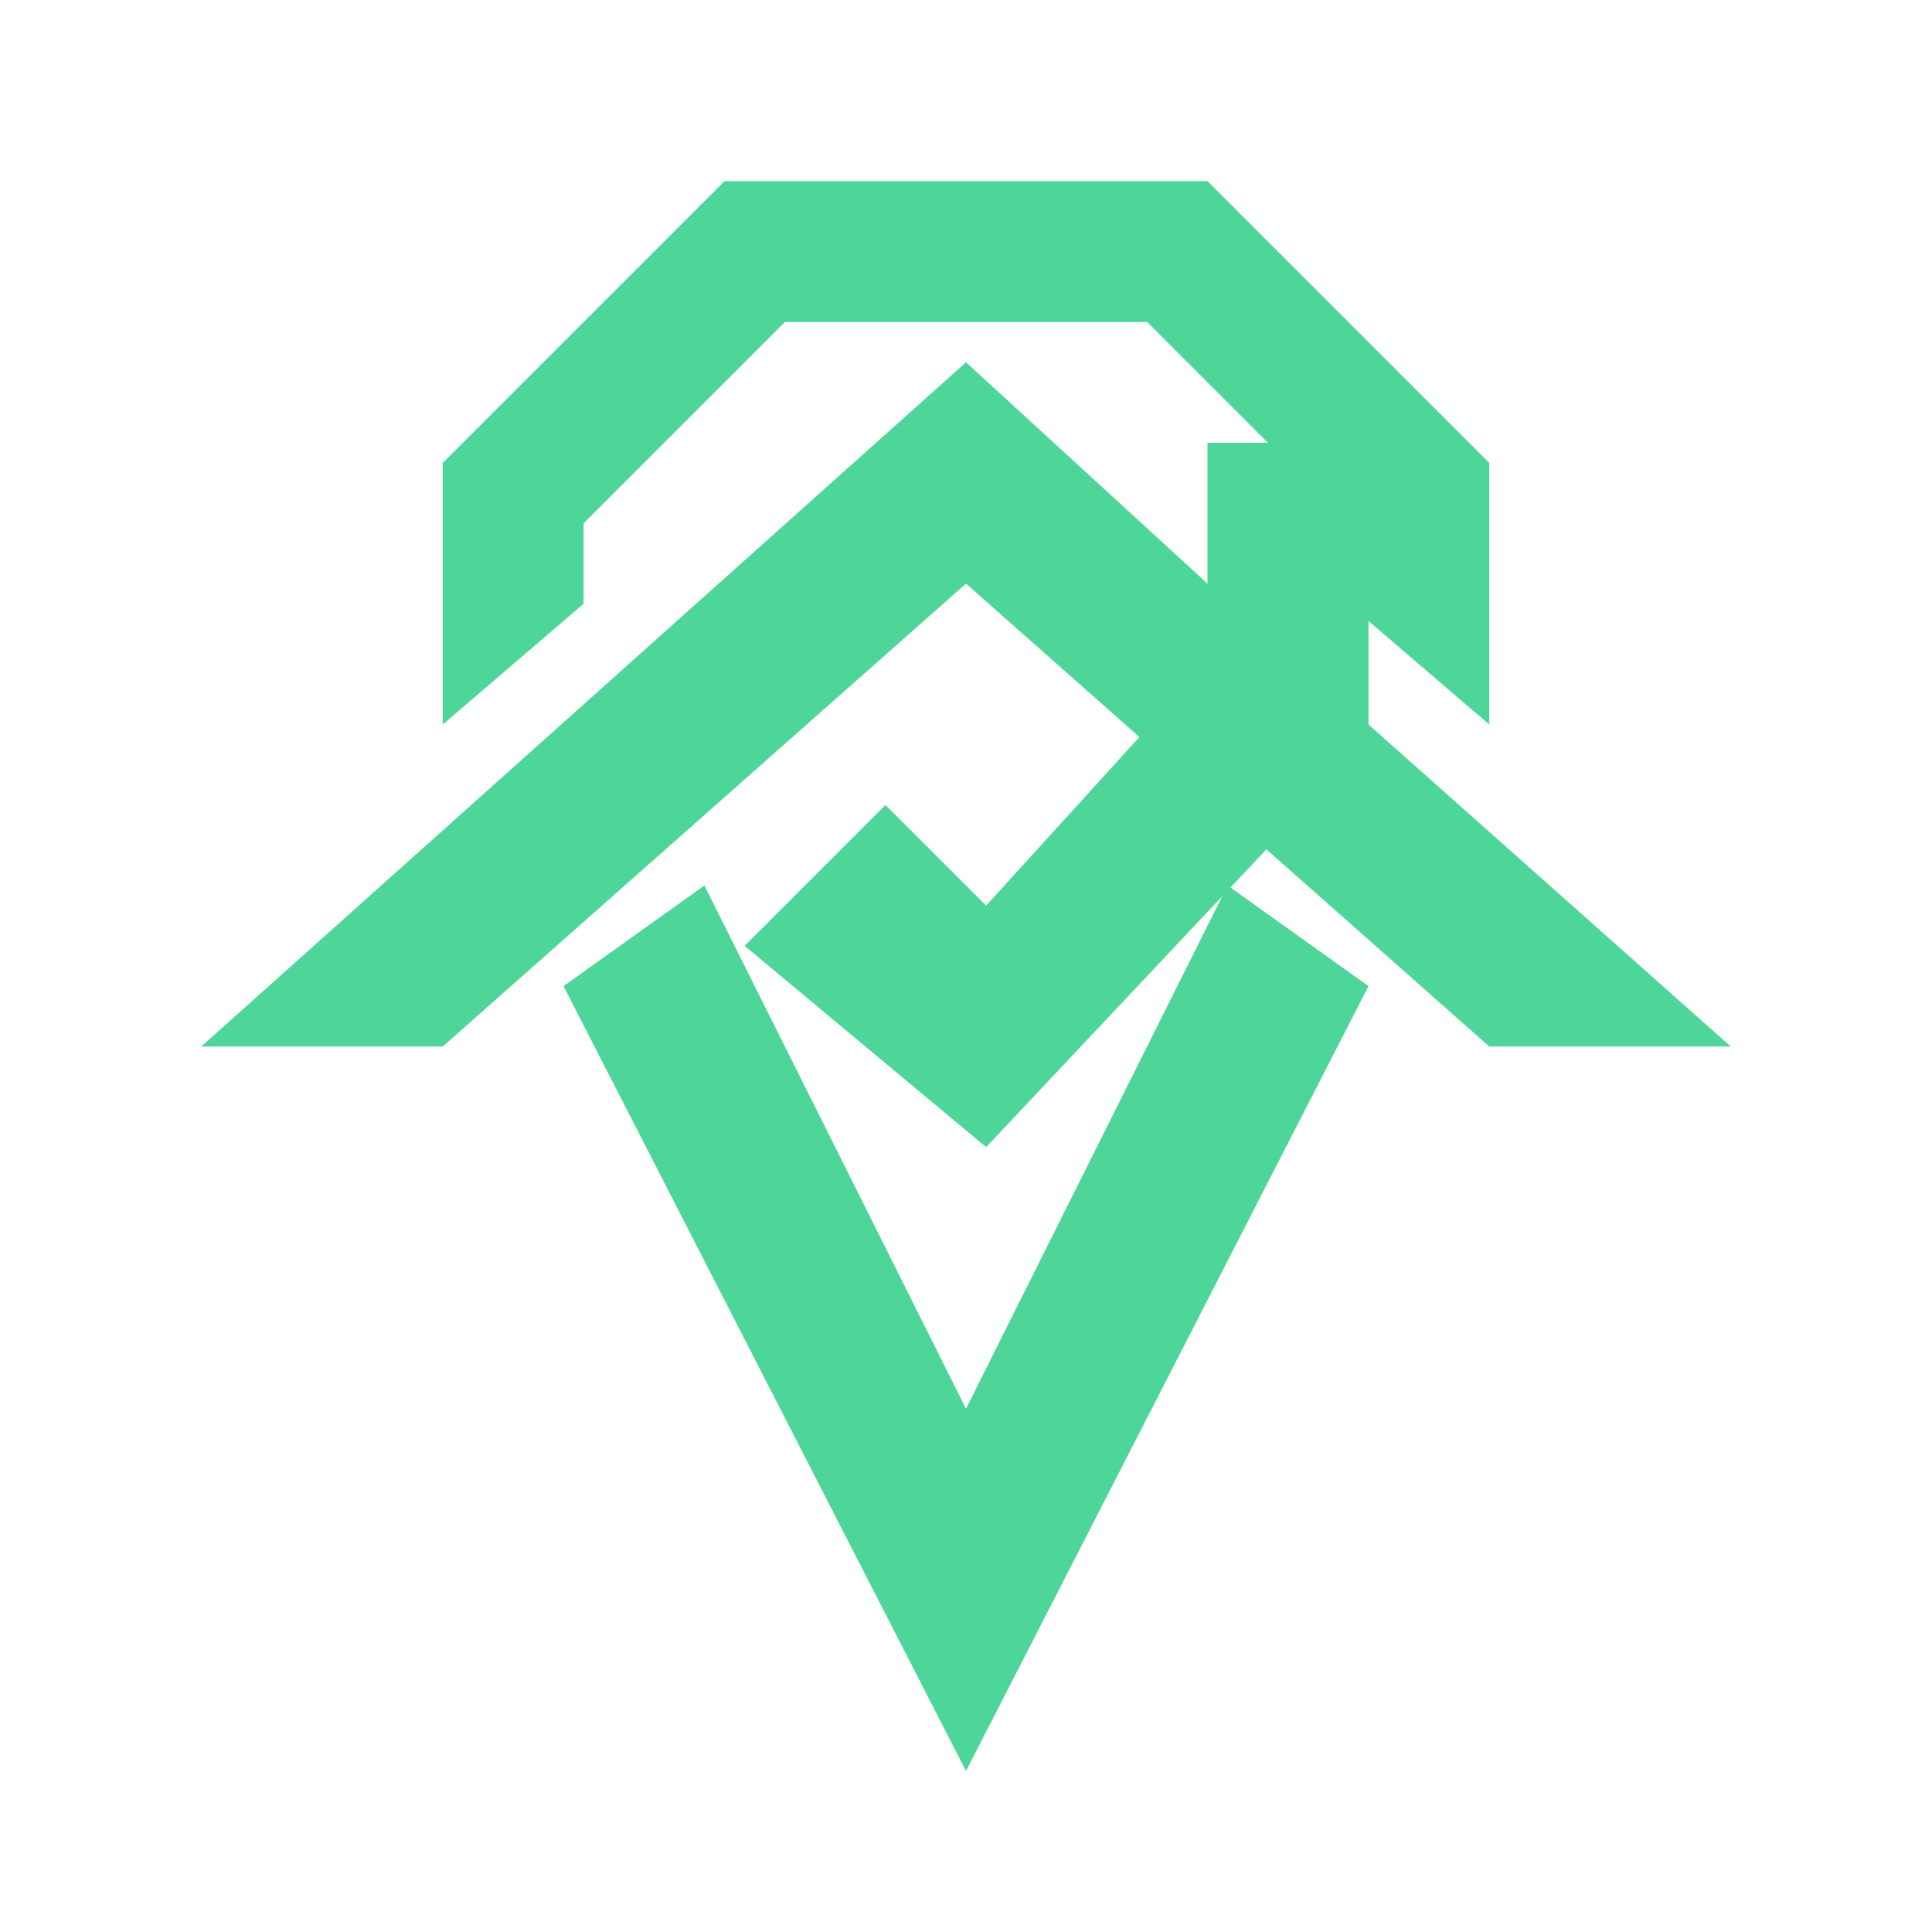
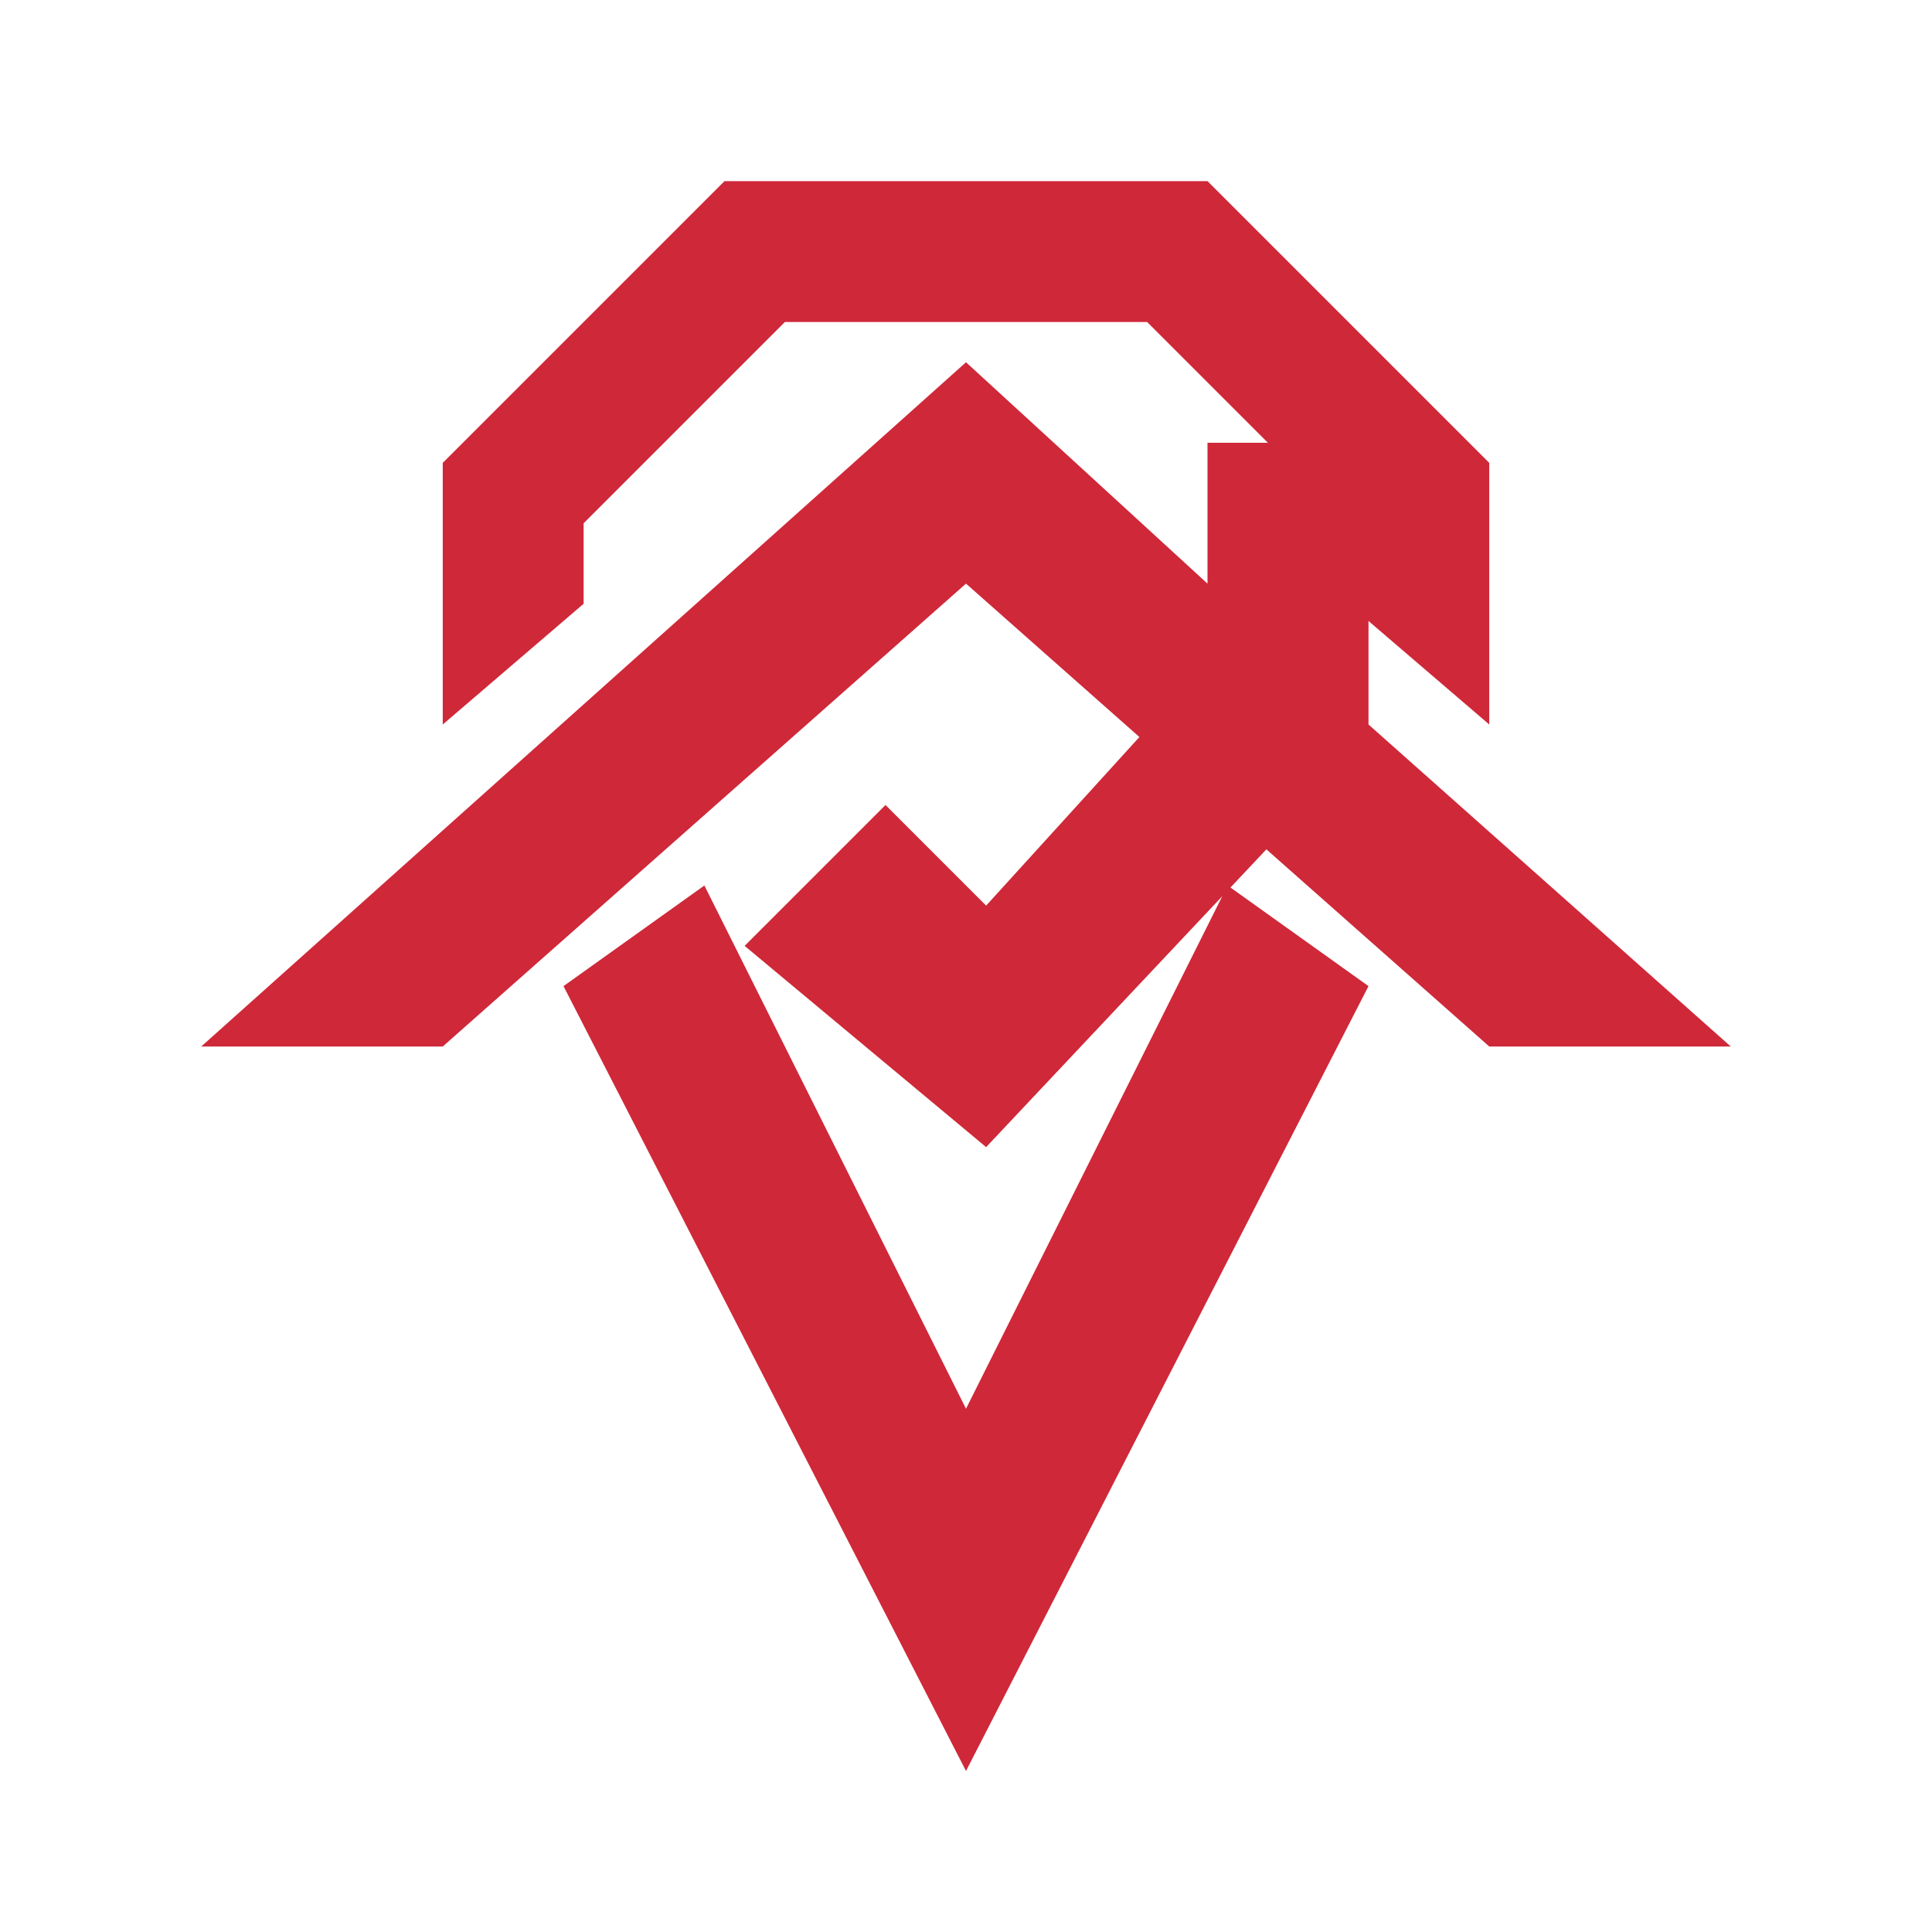
<svg xmlns="http://www.w3.org/2000/svg" viewBox="0 0 96 96" role="img" aria-labelledby="title desc">
-   <g fill="#4ed69a">
+   <g fill="#cf2839">
    <path d="M22 36V23L36 9h24l14 14v13l-7-6V26L57 16H39L29 26v4Z" />
    <path d="M10 52 48 18l12 11v-7h8v14l18 16H74L48 29 22 52Z" />
    <path d="m28 49 7-5 13 26 13-26 7 5-20 39Z" />
    <path d="m37 47 7-7 5 5 10-11 6 6-16 17Z" />
  </g>
</svg>
